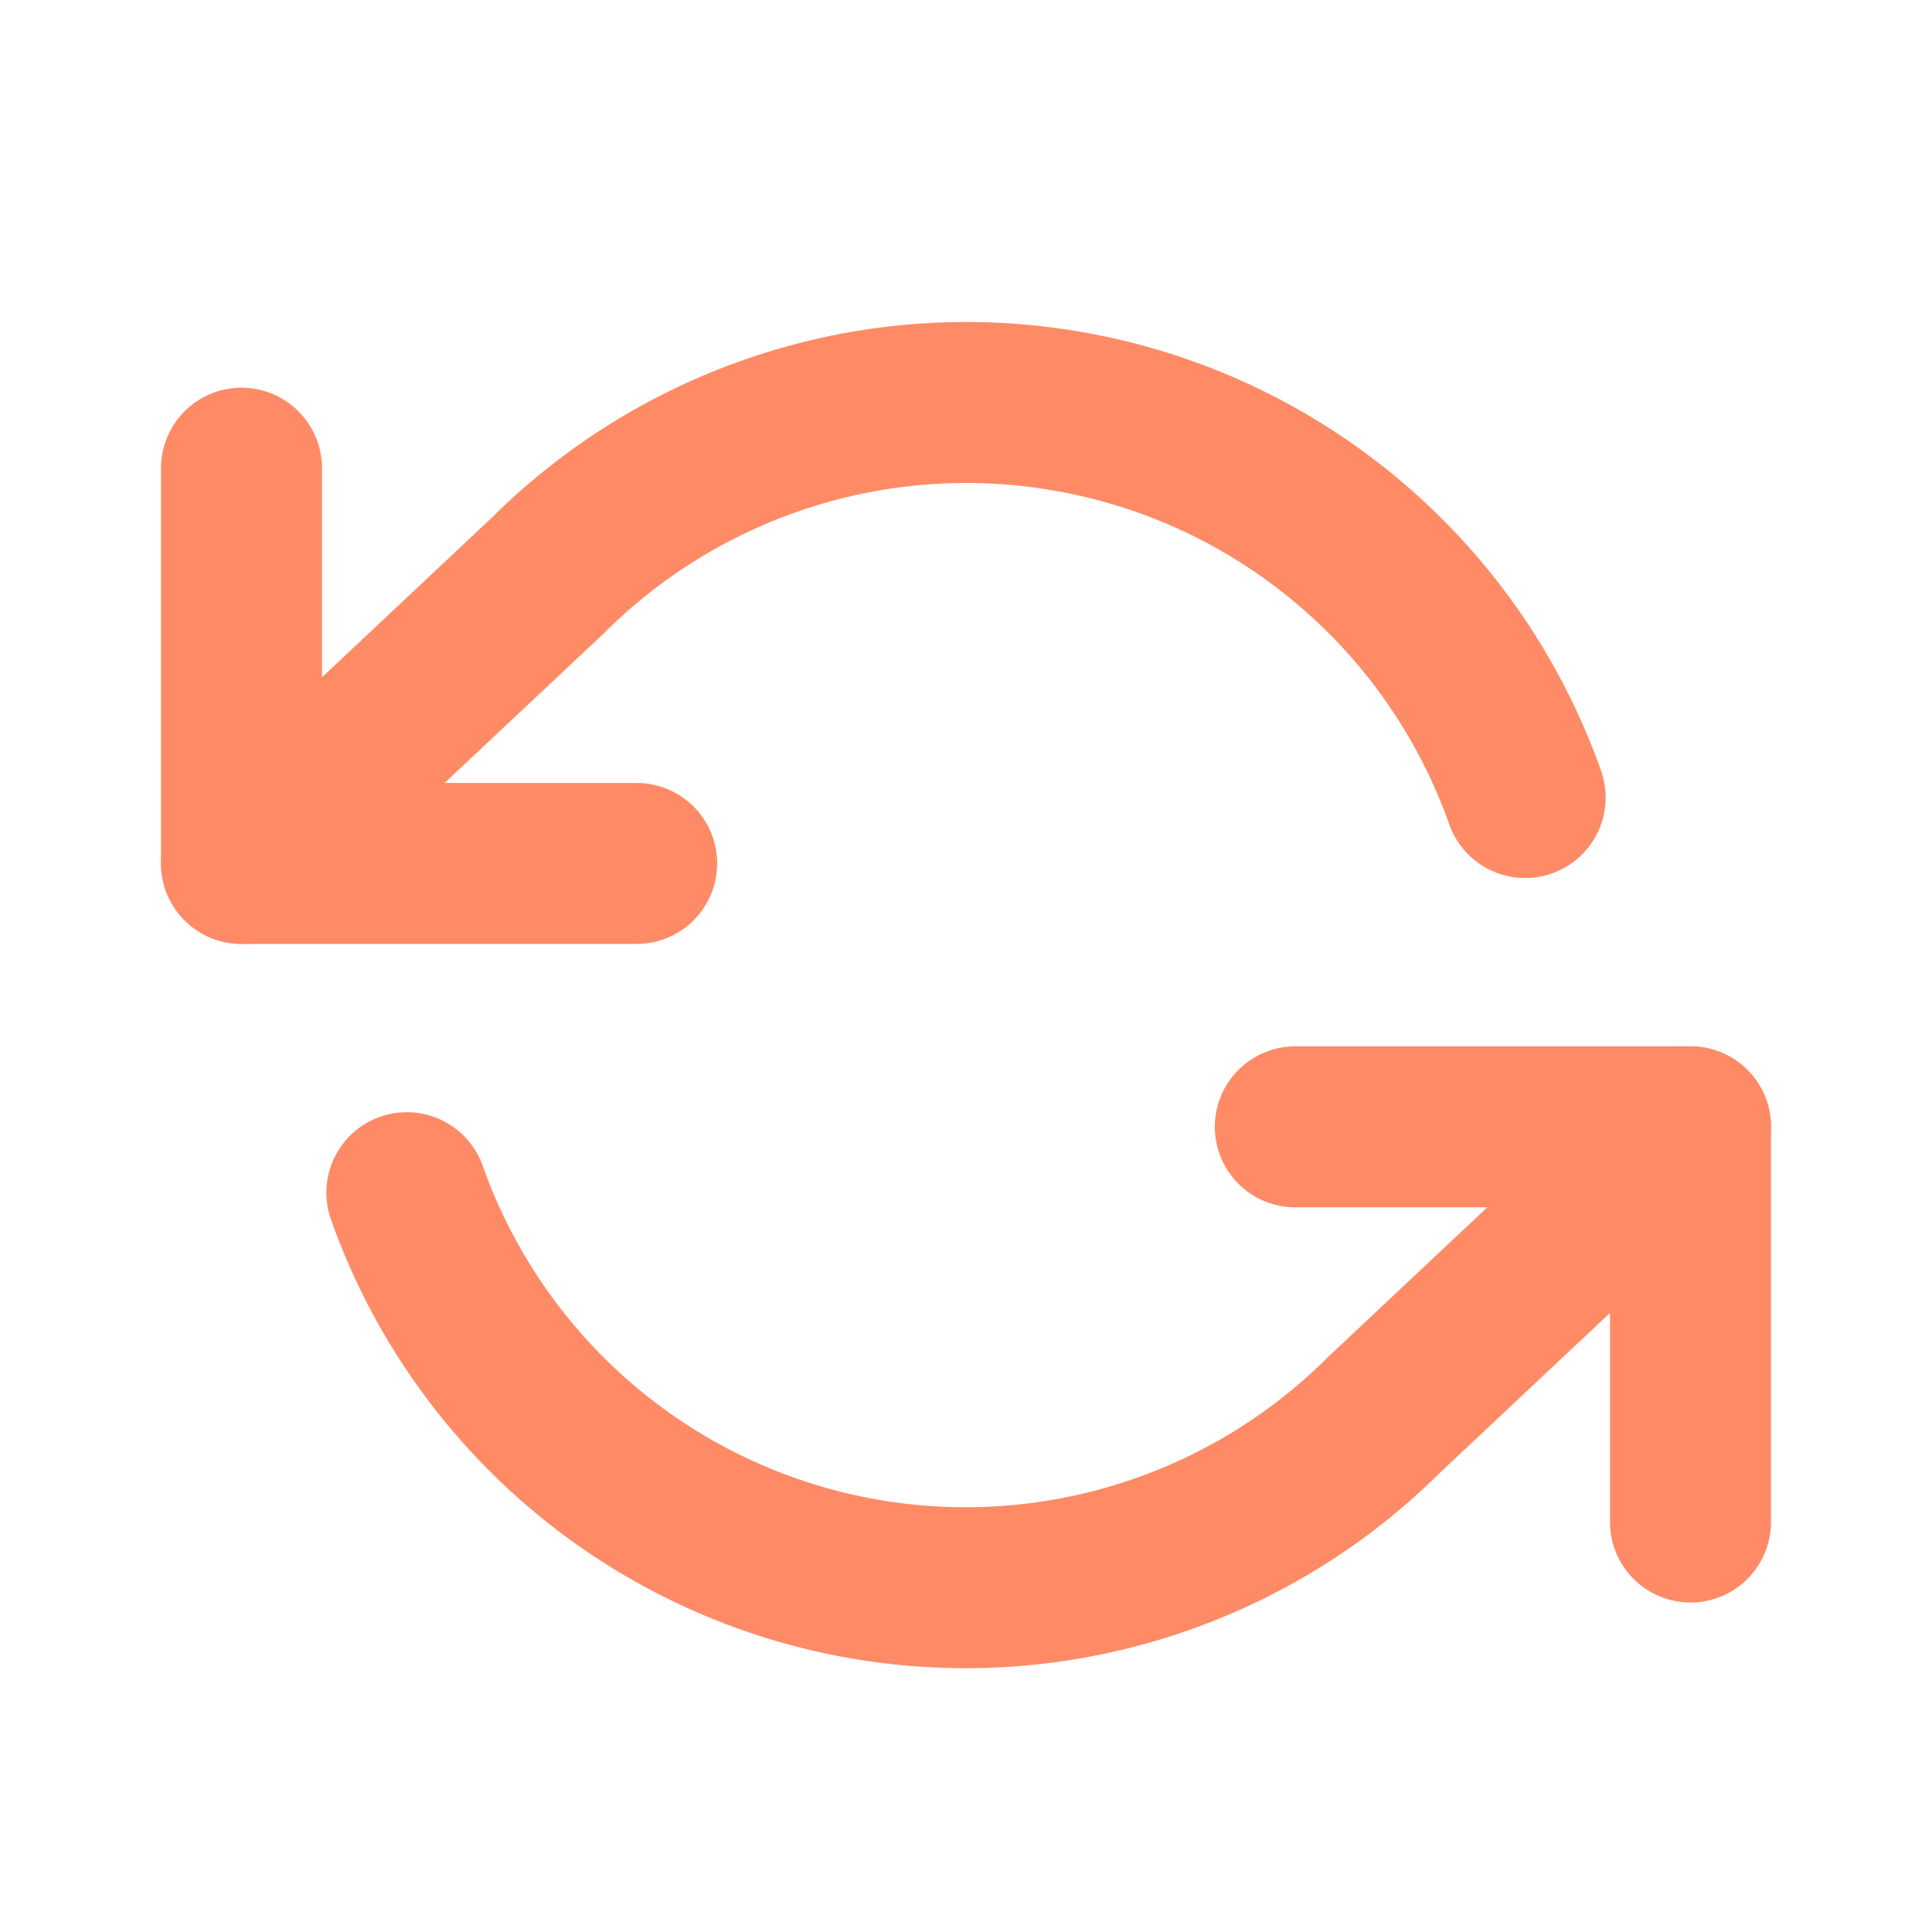
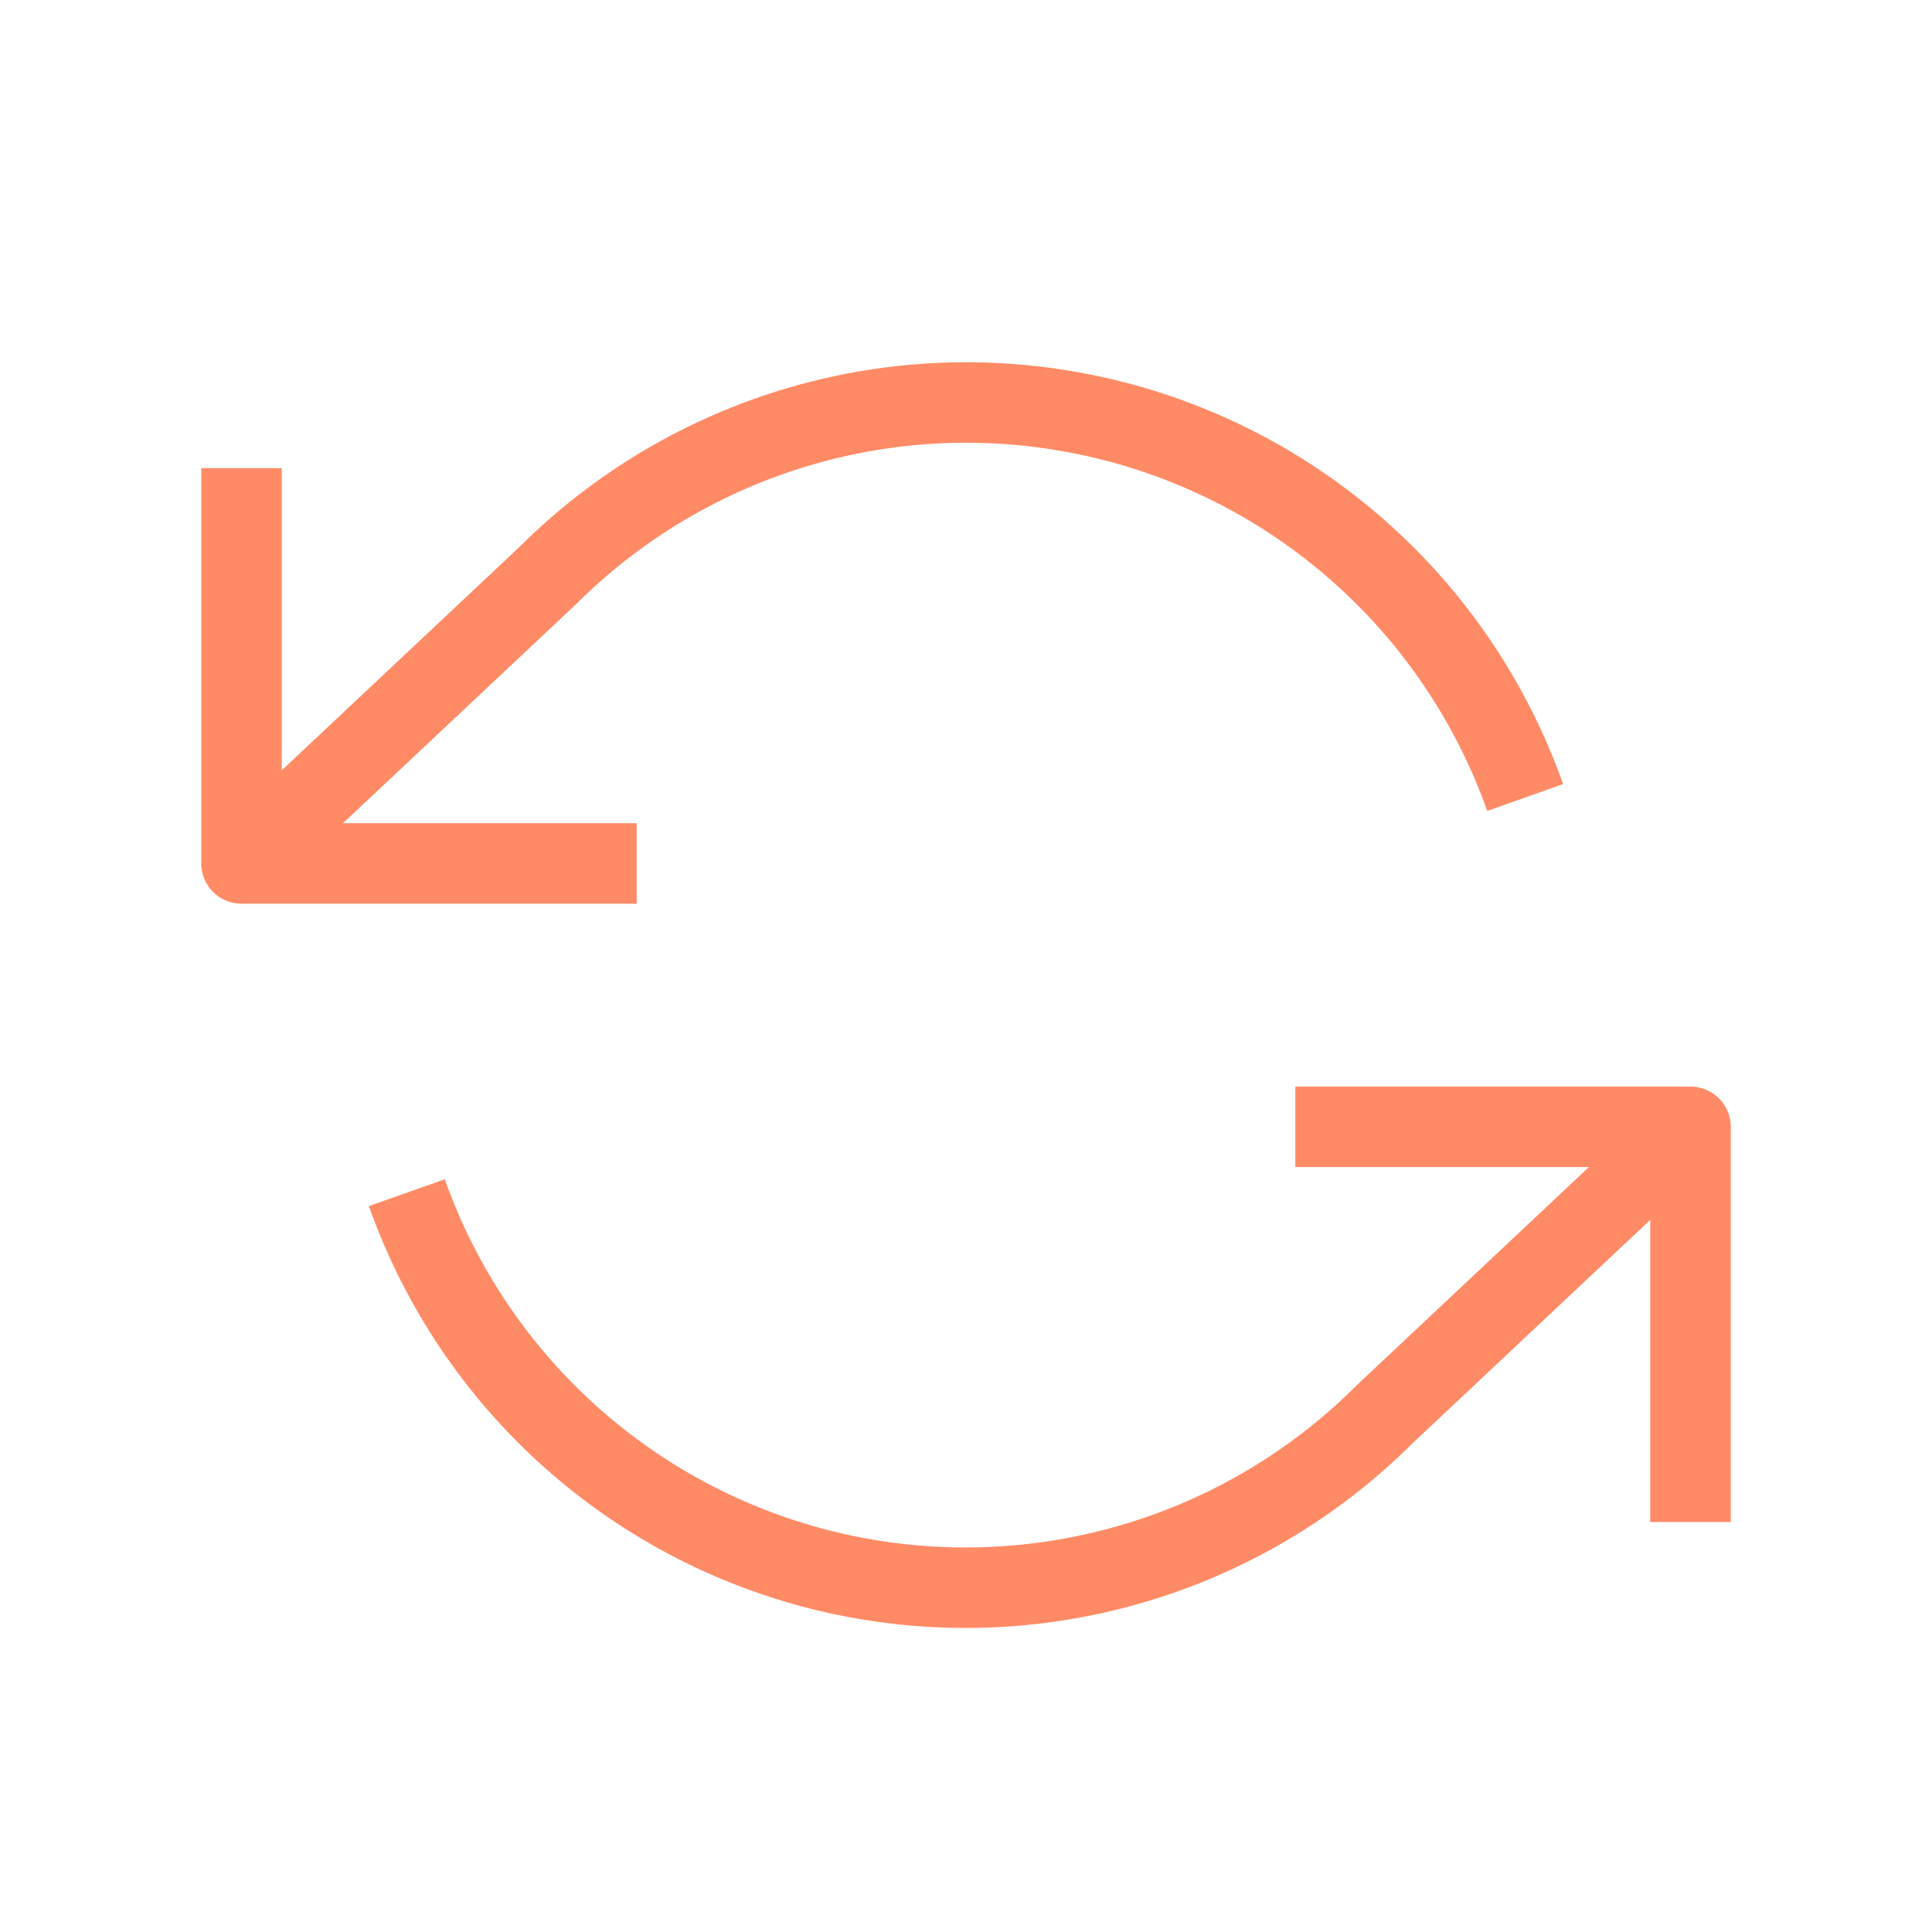
<svg xmlns="http://www.w3.org/2000/svg" width="24" height="24" viewBox="0 0 24 24" fill="none">
-   <path d="M3 5.816V10.726H7.909" stroke="#FF8B66" stroke-width="2" stroke-linecap="round" stroke-linejoin="round" />
-   <path d="M21 18.907V13.998H16.091" stroke="#FF8B66" stroke-width="2" stroke-linecap="round" stroke-linejoin="round" />
-   <path d="M18.946 9.907C18.531 8.735 17.826 7.686 16.896 6.86C15.967 6.033 14.843 5.456 13.63 5.182C12.416 4.907 11.153 4.944 9.958 5.29C8.764 5.636 7.676 6.278 6.796 7.158L3 10.725M21 13.998L17.204 17.565C16.324 18.445 15.236 19.088 14.041 19.433C12.847 19.779 11.584 19.816 10.37 19.542C9.157 19.267 8.033 18.69 7.104 17.864C6.174 17.037 5.469 15.989 5.054 14.816" stroke="#FF8B66" stroke-width="2" stroke-linecap="round" stroke-linejoin="round" />
+   <path d="M3 5.816V10.726H7.909" stroke="#FF8B66" strokeWidth="2" strokeLinecap="round" stroke-linejoin="round" />
+   <path d="M21 18.907V13.998H16.091" stroke="#FF8B66" strokeWidth="2" strokeLinecap="round" stroke-linejoin="round" />
+   <path d="M18.946 9.907C18.531 8.735 17.826 7.686 16.896 6.86C15.967 6.033 14.843 5.456 13.63 5.182C12.416 4.907 11.153 4.944 9.958 5.29C8.764 5.636 7.676 6.278 6.796 7.158L3 10.725M21 13.998L17.204 17.565C16.324 18.445 15.236 19.088 14.041 19.433C12.847 19.779 11.584 19.816 10.37 19.542C9.157 19.267 8.033 18.69 7.104 17.864C6.174 17.037 5.469 15.989 5.054 14.816" stroke="#FF8B66" strokeWidth="2" strokeLinecap="round" stroke-linejoin="round" />
</svg>
